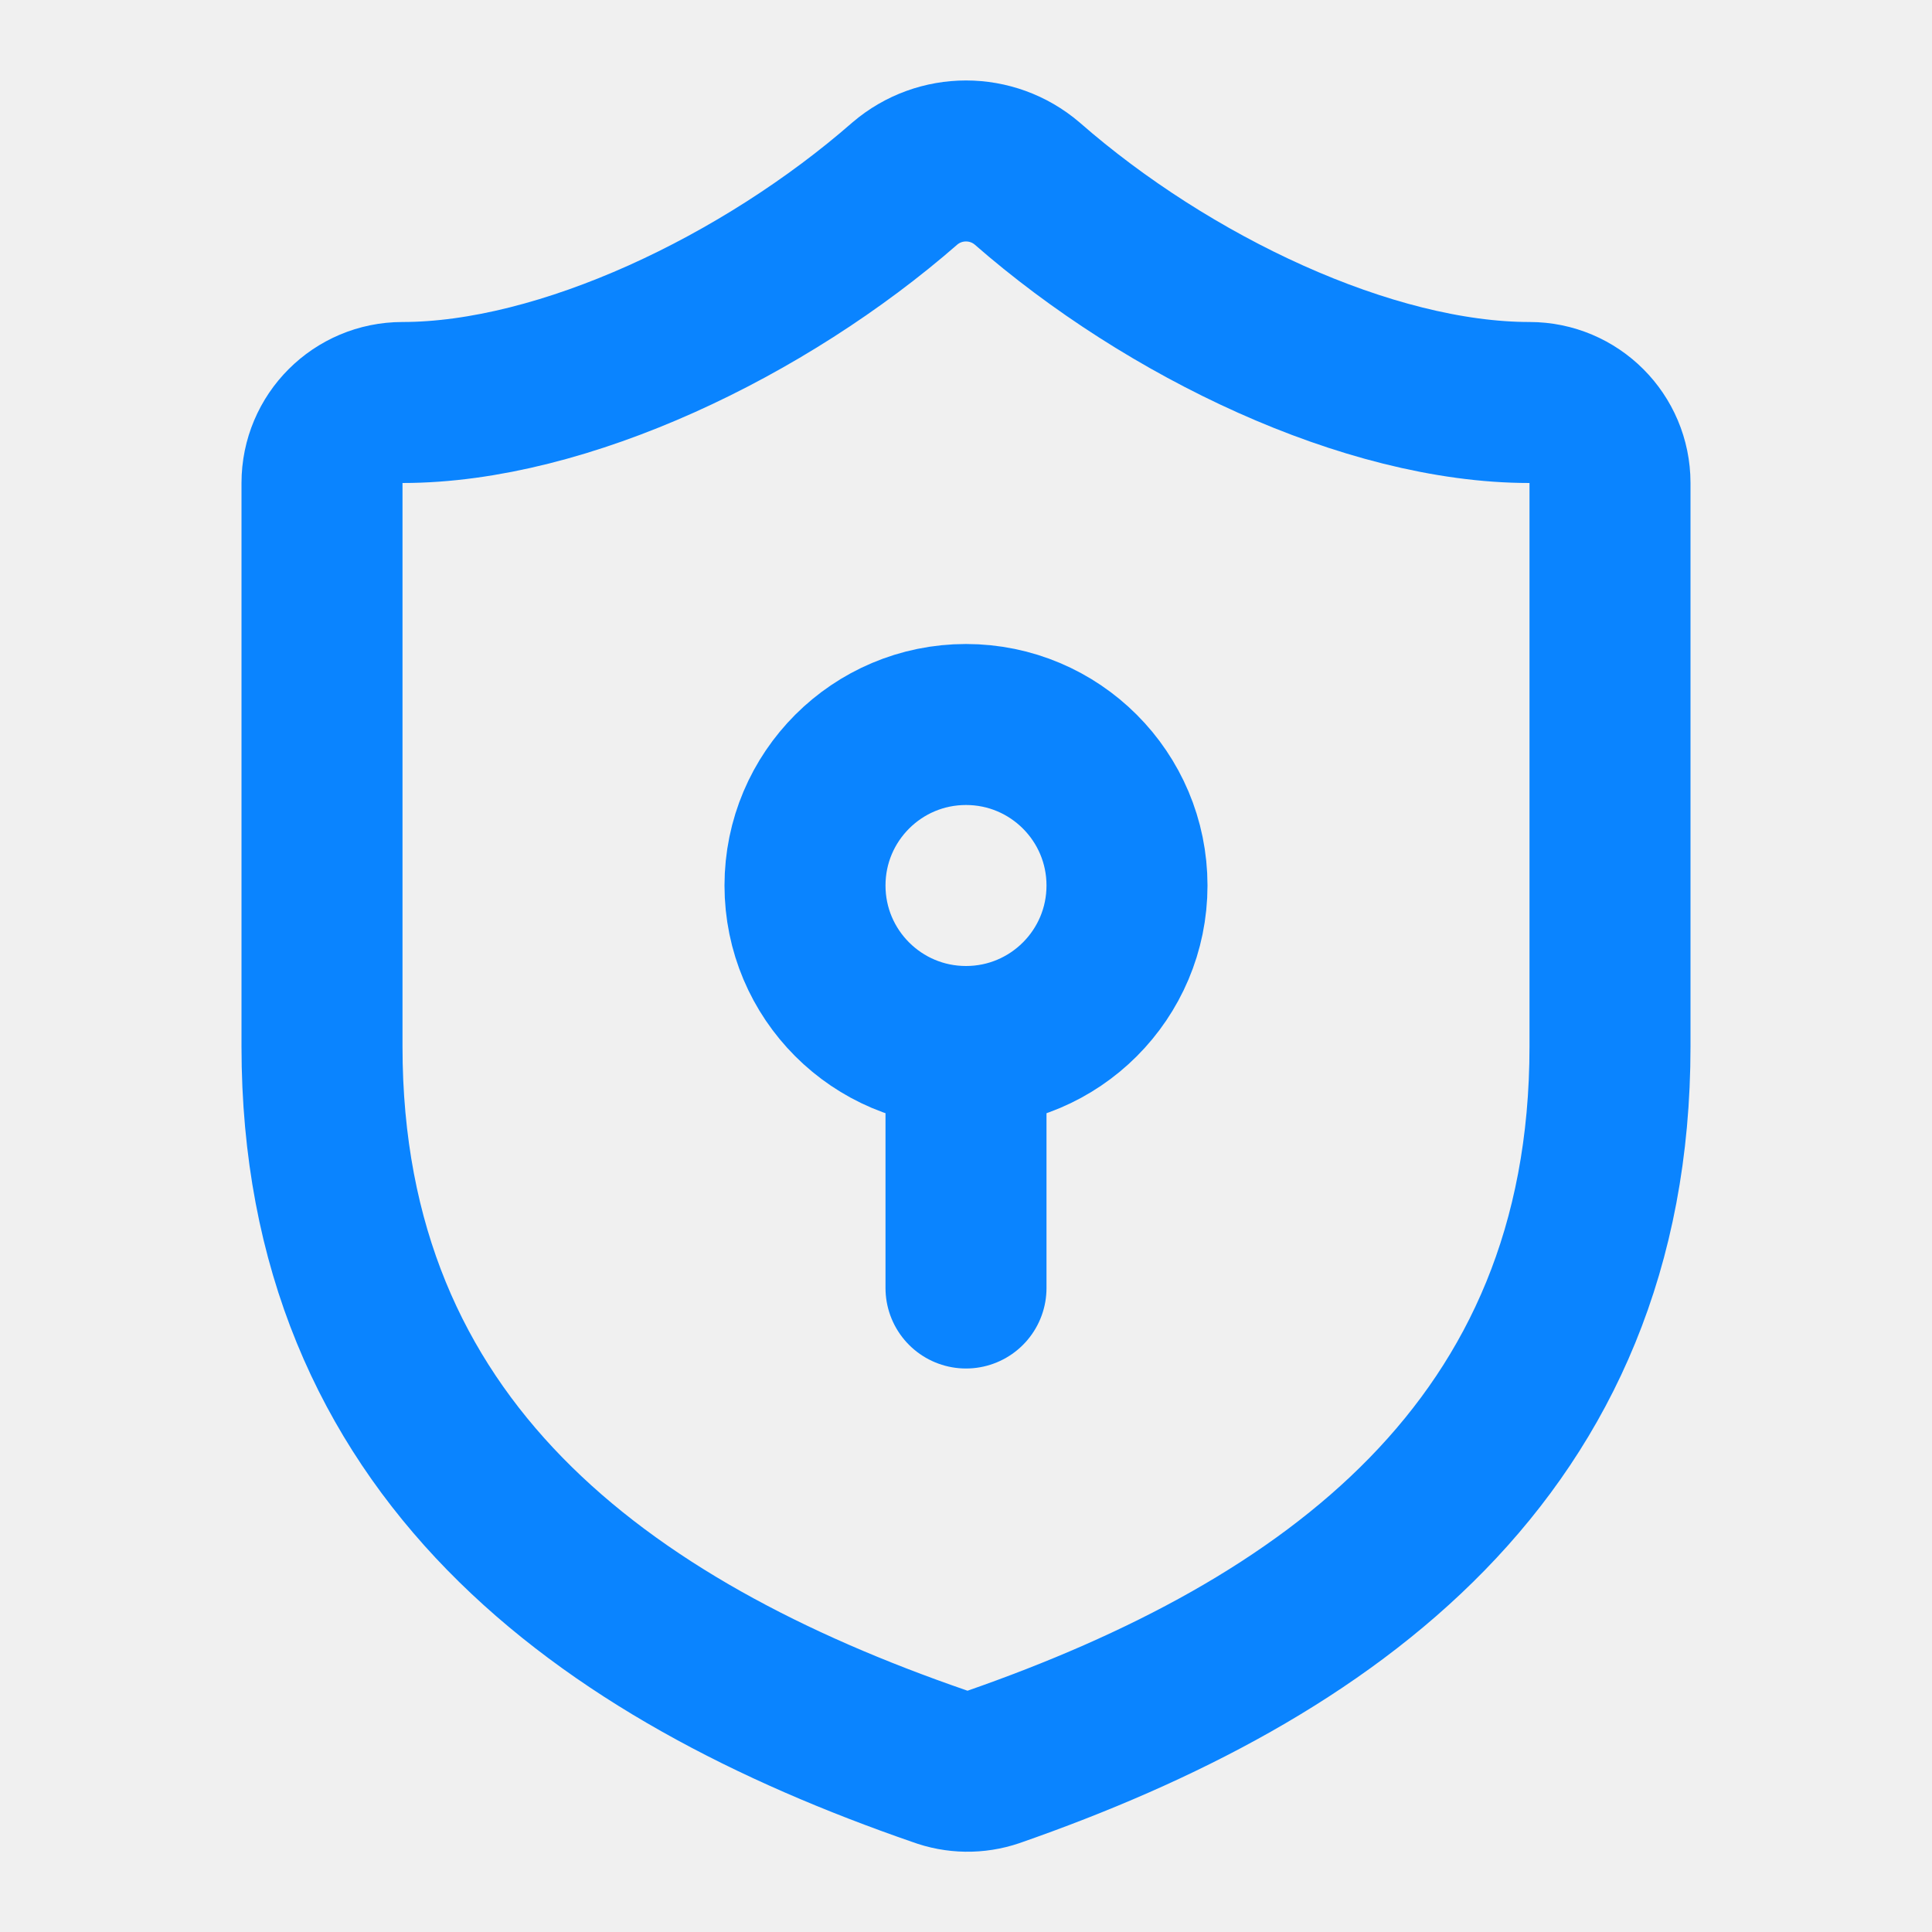
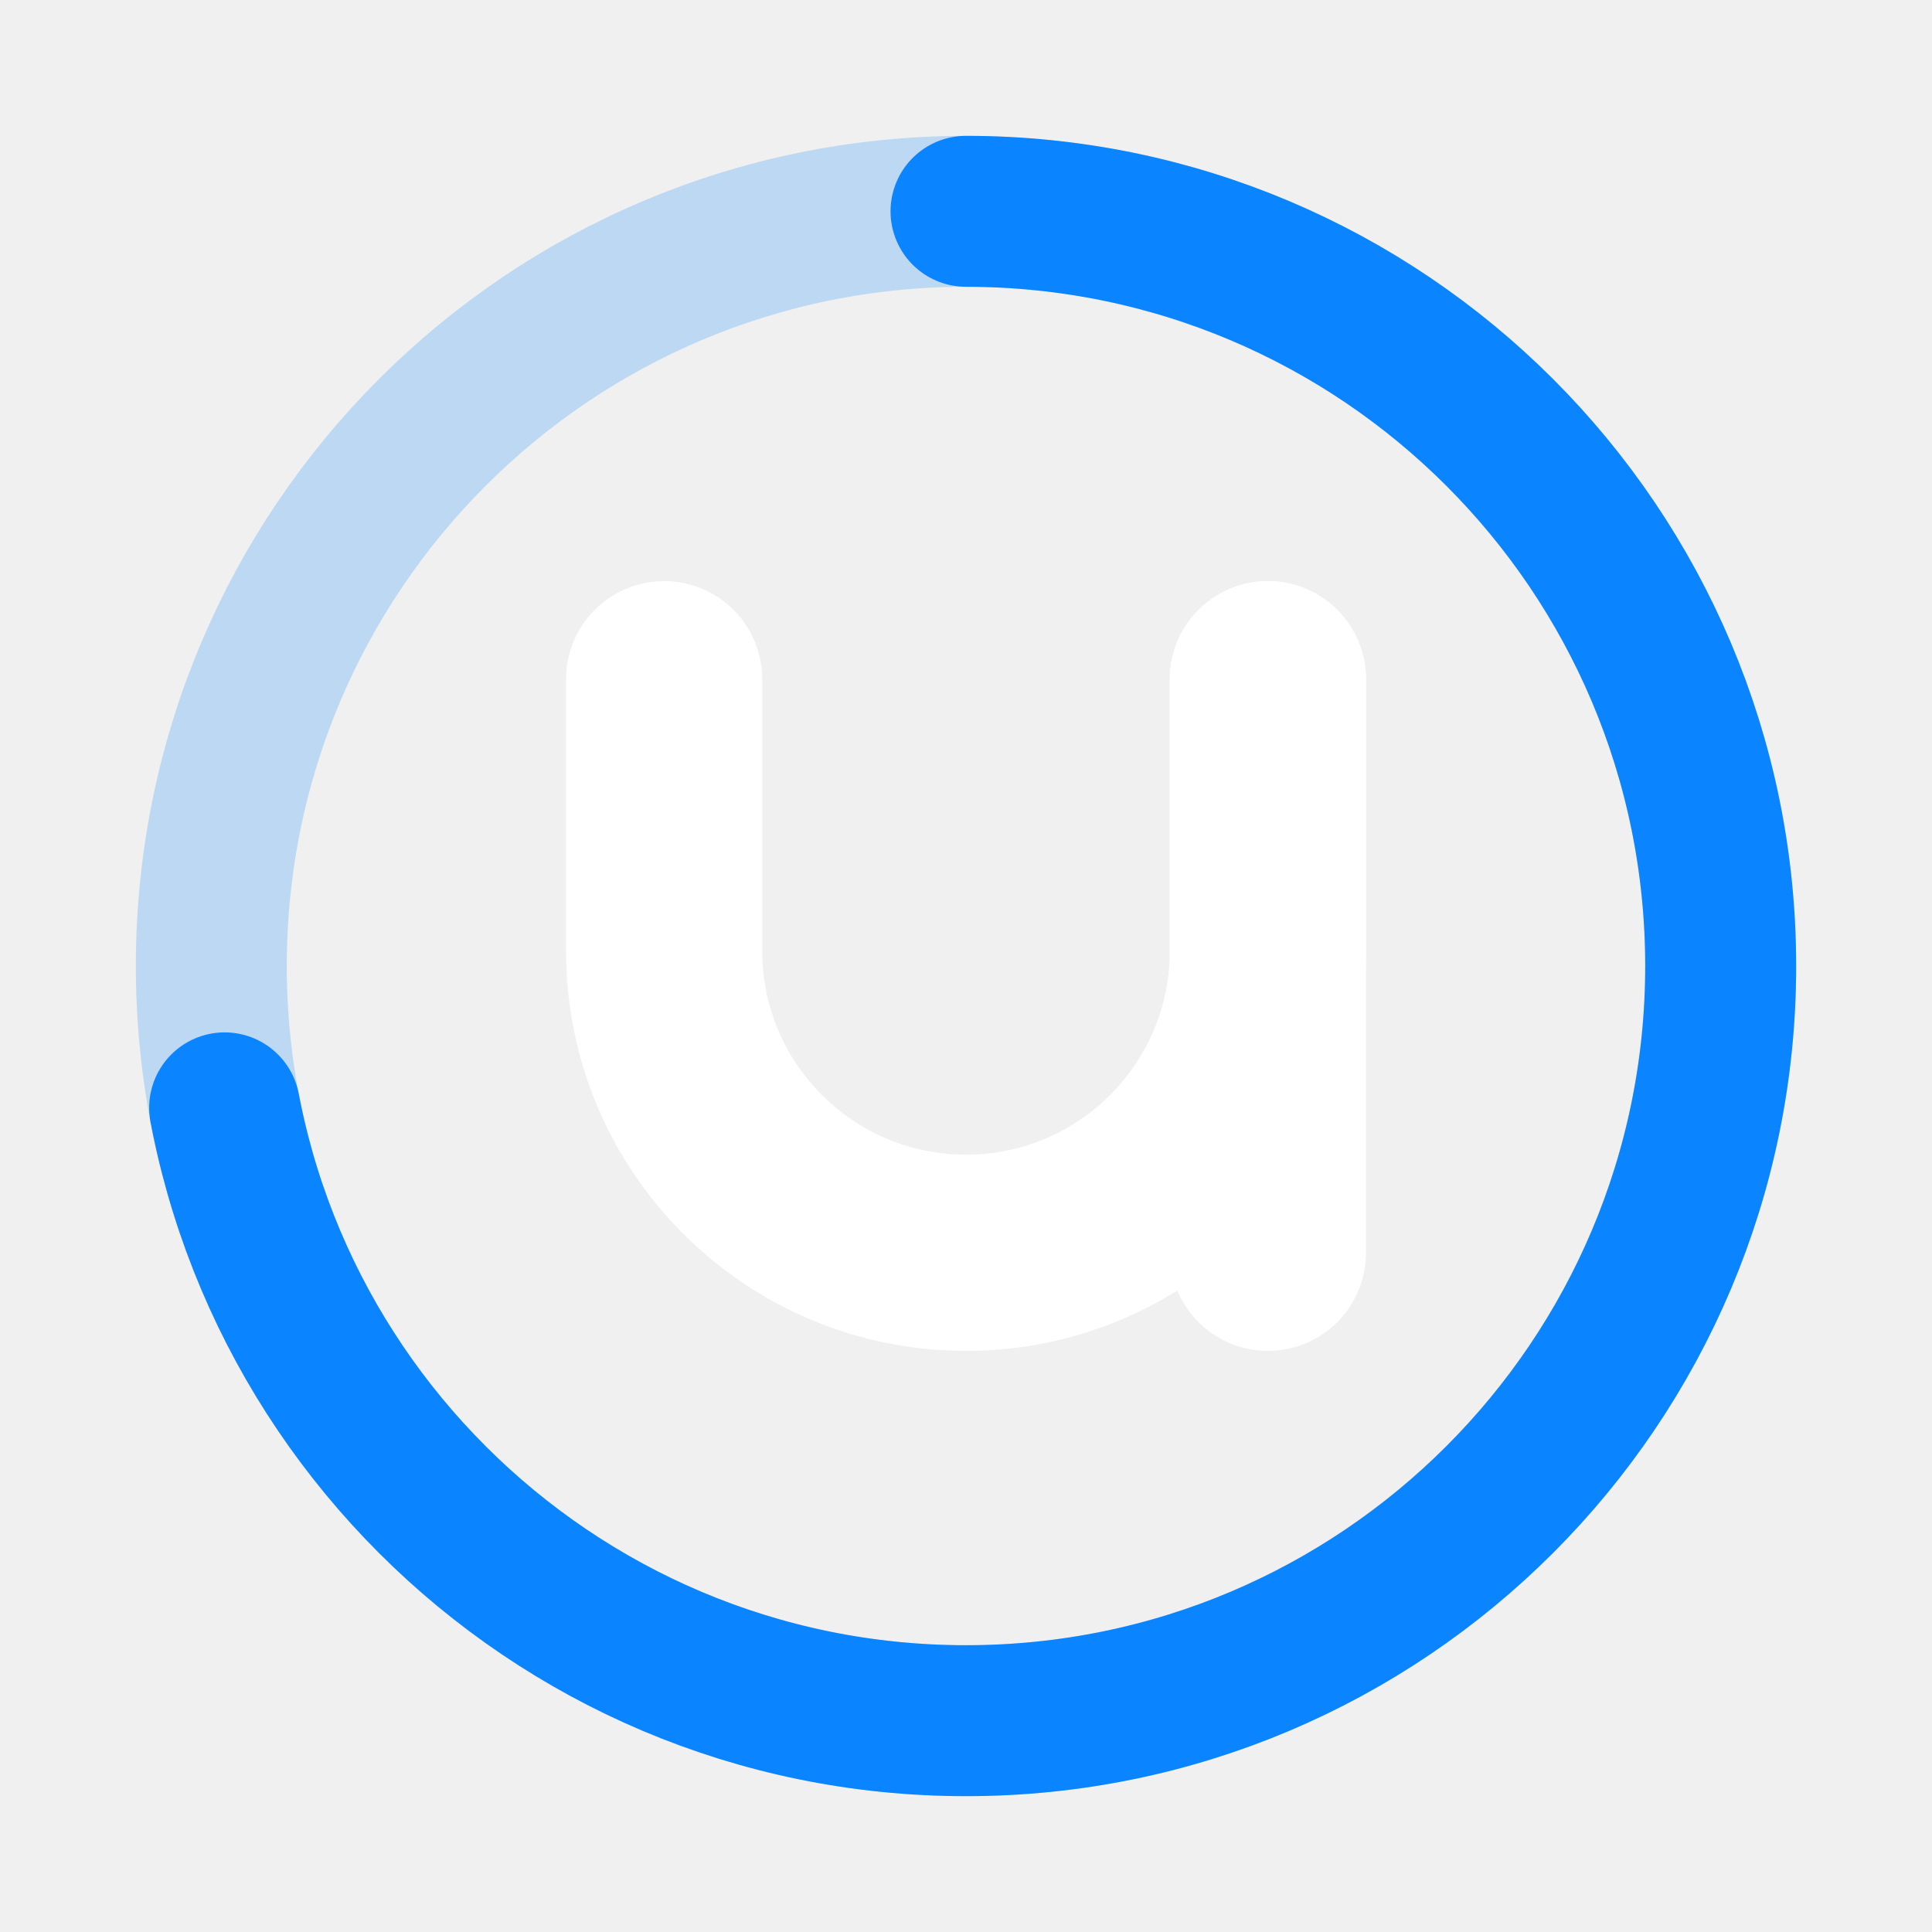
- <svg xmlns="http://www.w3.org/2000/svg" width="24" height="24" viewBox="0 0 24 24" fill="none" stroke="#0a84ff" stroke-width="2" stroke-linecap="round" stroke-linejoin="round" class="lucide lucide-shield-keyhole-icon lucide-shield-keyhole">
-   <path d="M12 13v3" />
-   <path d="M20 13c0 5-3.5 7.5-7.66 8.95a1 1 0 01-.67-.01C7.5 20.5 4 18 4 13V6a1 1 0 011-1c2 0 4.5-1.2 6.24-2.72a1.17 1.17 0 011.52 0C14.51 3.81 17 5 19 5a1 1 0 011 1z" />
-   <circle cx="12" cy="11" r="2" />
+ <svg width="79.36" height="79.36" viewBox="0 0 64 64" fill="none" role="img" aria-label="2FAu" data-id="element-88" data-mp="32hw2v1pq9jxi">
+   <circle cx="32" cy="32" r="25" stroke="rgba(10,132,255,0.22)" stroke-width="5" data-id="element-89" data-mp="19x894xviq6re" />
+   <circle cx="32" cy="32" r="25" stroke="#0A84FF" stroke-width="5" stroke-linecap="round" stroke-dasharray="113.097 157.08" transform="rotate(-90 32 32)" data-id="element-90" data-mp="1nvy5ucefe4f8" />
+   <path d="M22 22.5V31.5a10 10 0 0 0 20 0V22.5" stroke="#FFFFFF" stroke-width="6.5" stroke-linecap="round" data-id="element-91" data-mp="1xrst5ktlgnoc" />
+   <path d="M42 22.5V41.5" stroke="#FFFFFF" stroke-width="6.5" stroke-linecap="round" data-id="element-92" data-mp="27k6wgi0bm2cm" />
</svg>
